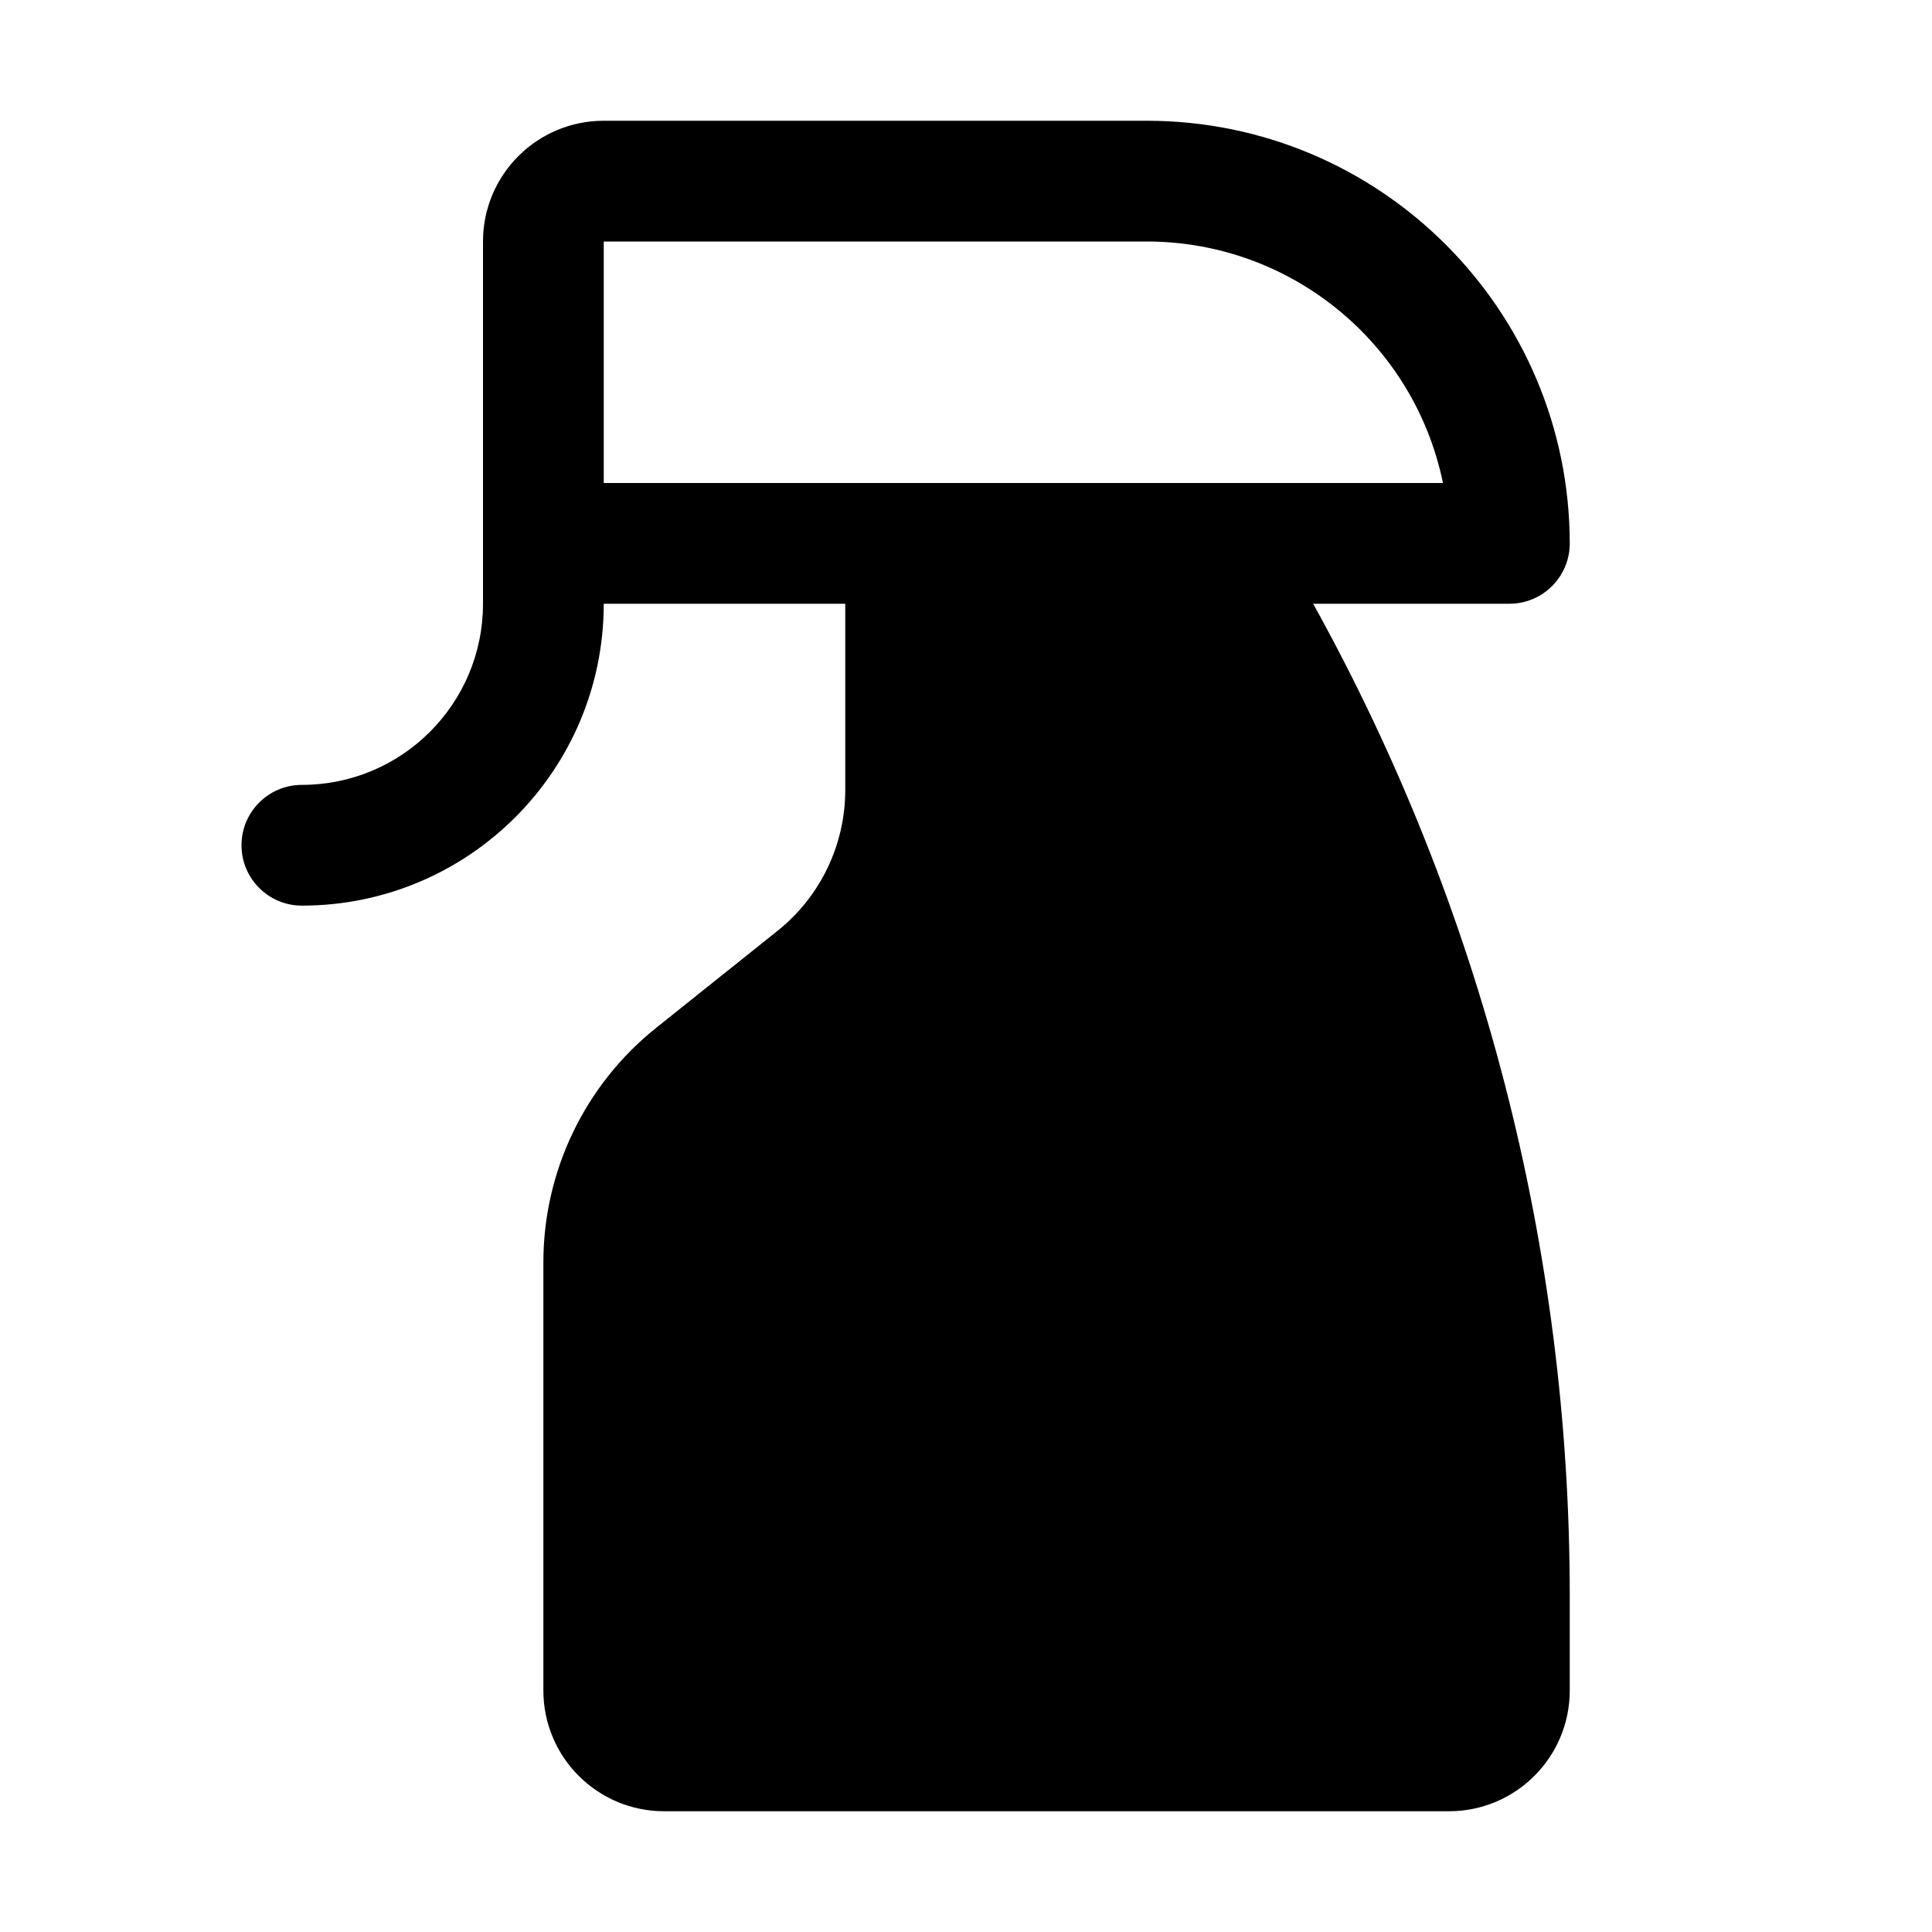
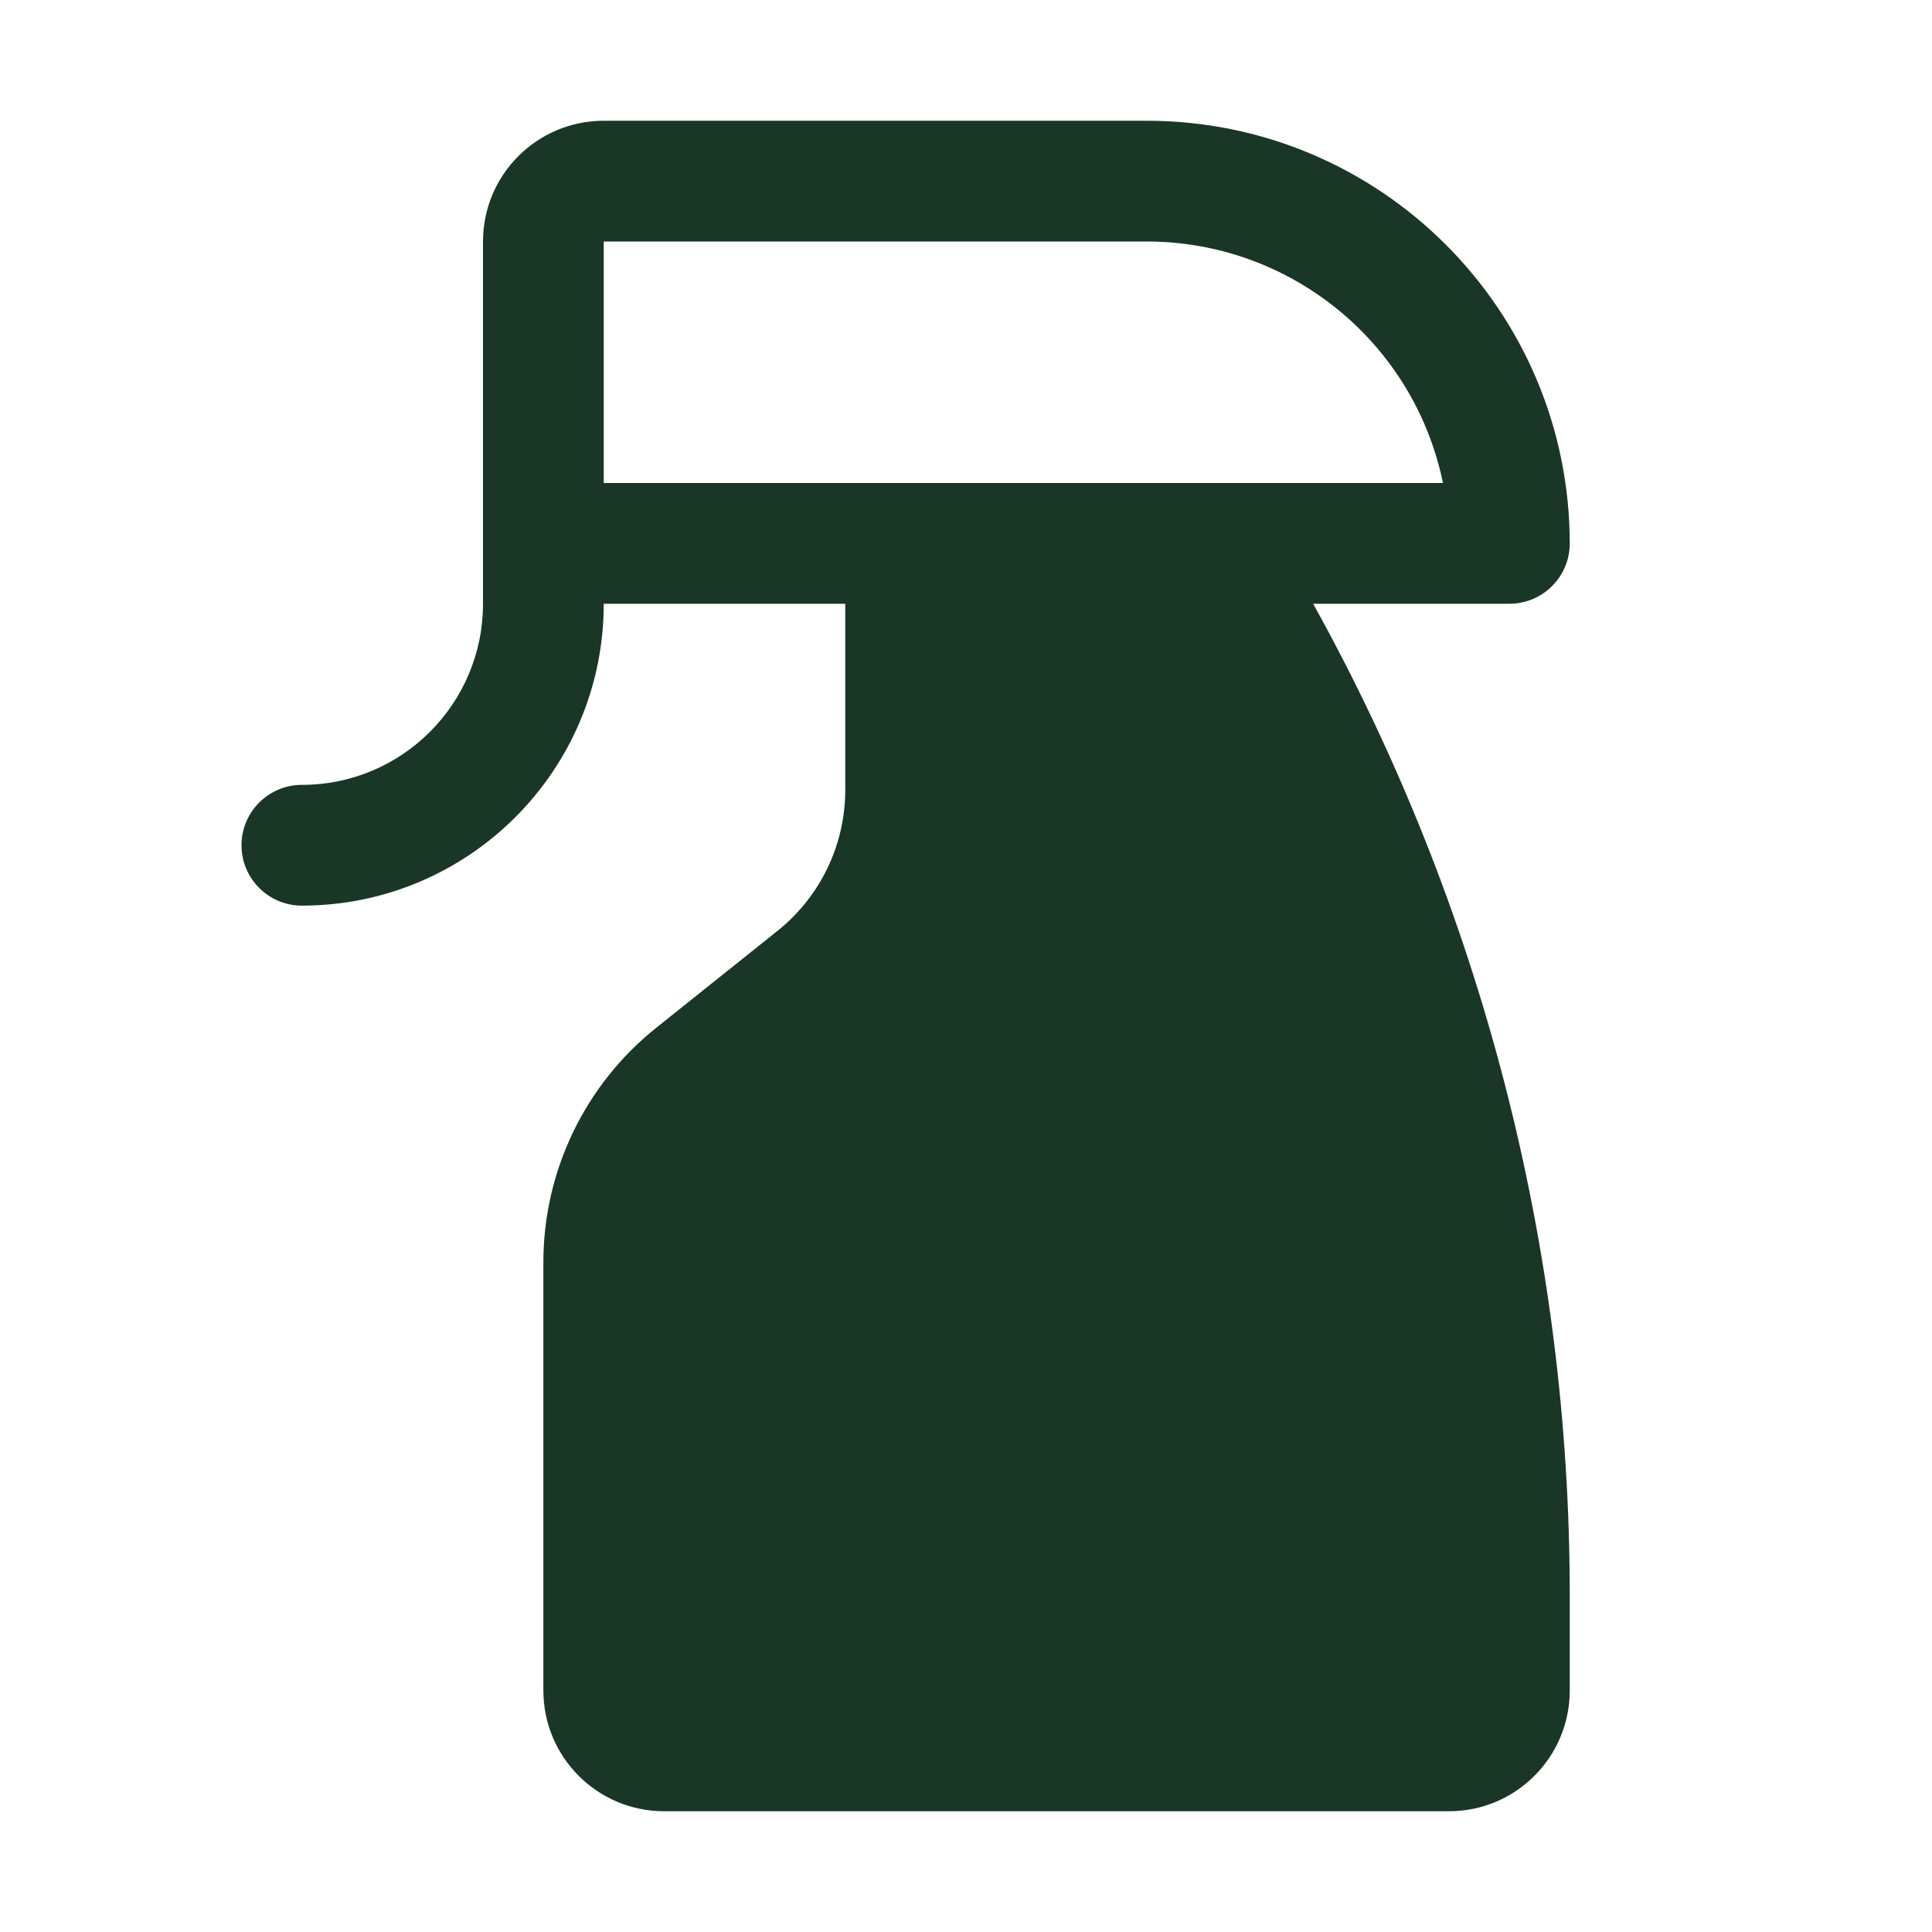
- <svg xmlns="http://www.w3.org/2000/svg" width="512" height="512" viewBox="0 0 256 256">
-   <path fill="currentColor" d="M200 80a8 8 0 0 0 8-8a56.06 56.06 0 0 0-56-56H80a16 16 0 0 0-16 16v48a24 24 0 0 1-24 24a8 8 0 0 0 0 16a40 40 0 0 0 40-40h32v24.62a23.87 23.87 0 0 1-9 18.74l-16 12.79a39.79 39.79 0 0 0-15 31.23V224a16 16 0 0 0 16 16h104a16 16 0 0 0 16-16v-12.53A270.9 270.9 0 0 0 174 80ZM80 32h72a40.08 40.08 0 0 1 39.2 32H80Z" />
+ <svg xmlns="http://www.w3.org/2000/svg" viewBox="0 0 256 256" fill="#1A3626">
+   <path d="M200,80a8,8,0,0,0,8-8,56.06,56.06,0,0,0-56-56H80A16,16,0,0,0,64,32V80a24,24,0,0,1-24,24,8,8,0,0,0,0,16A40,40,0,0,0,80,80h32v24.62a23.87,23.87,0,0,1-9,18.74L87,136.15a39.79,39.79,0,0,0-15,31.23V224a16,16,0,0,0,16,16H192a16,16,0,0,0,16-16V211.47A270.88,270.88,0,0,0,174,80ZM80,32h72a40.08,40.08,0,0,1,39.2,32H80Z" />
</svg>
